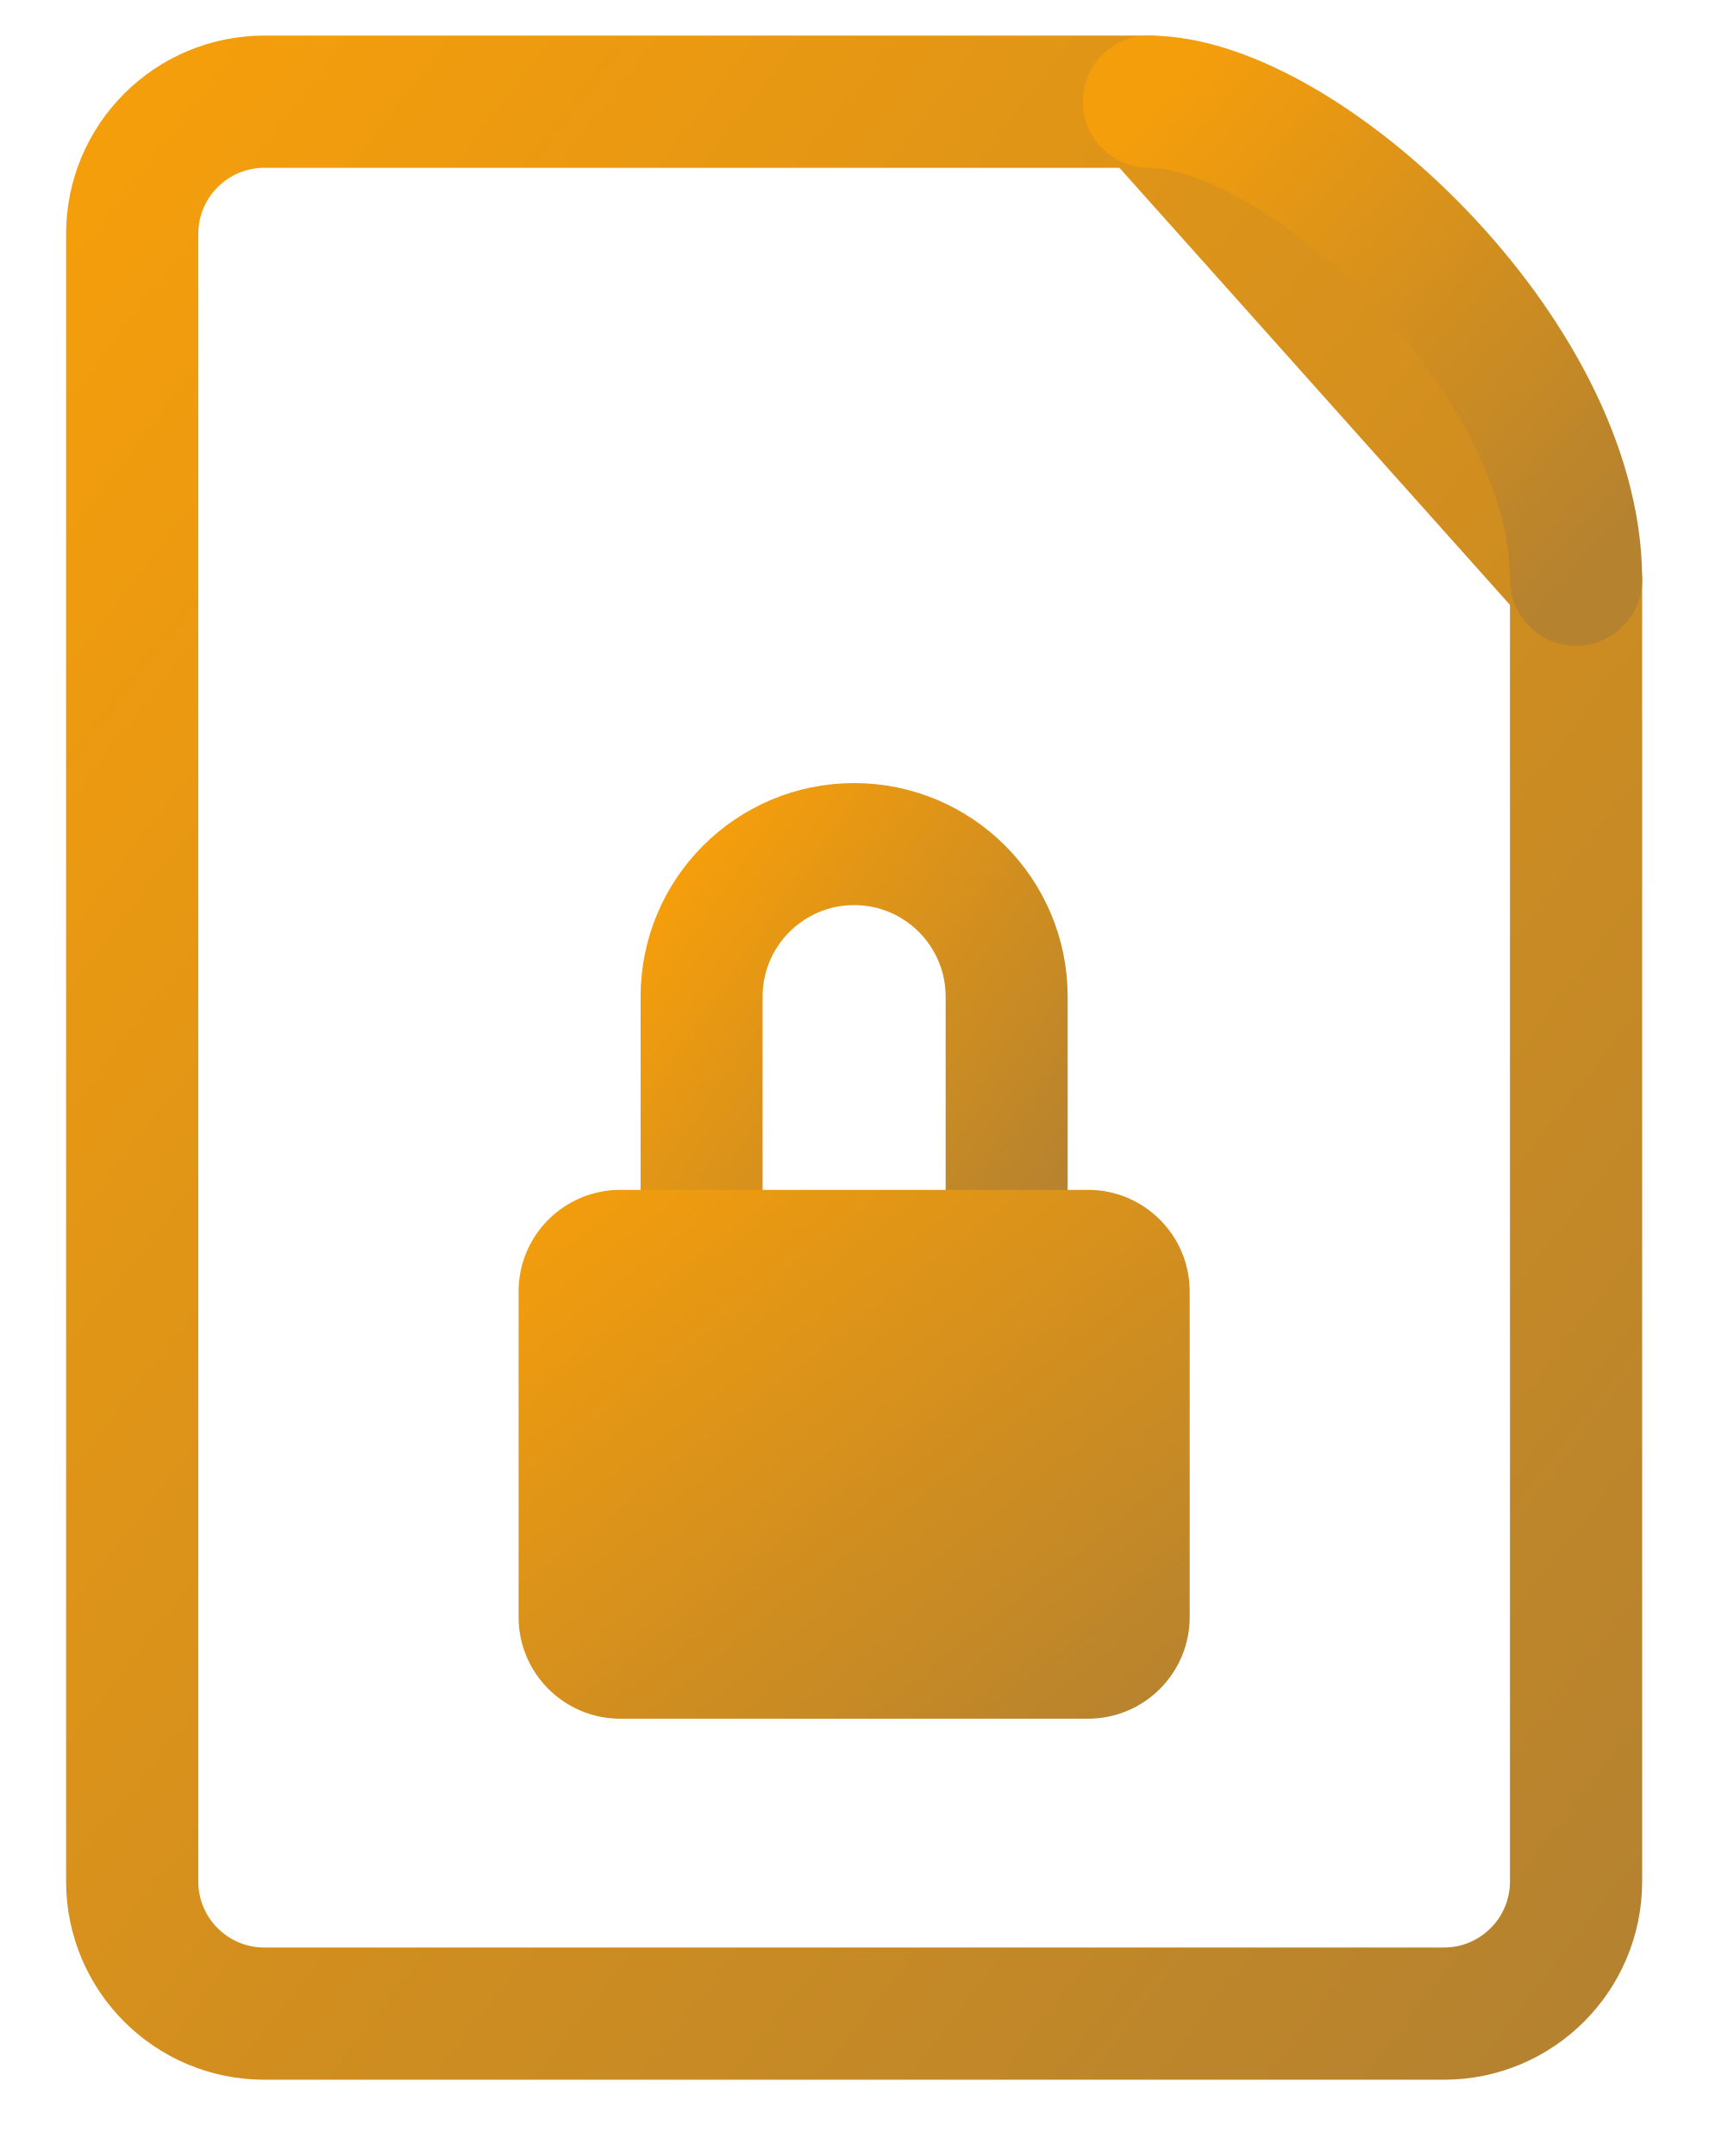
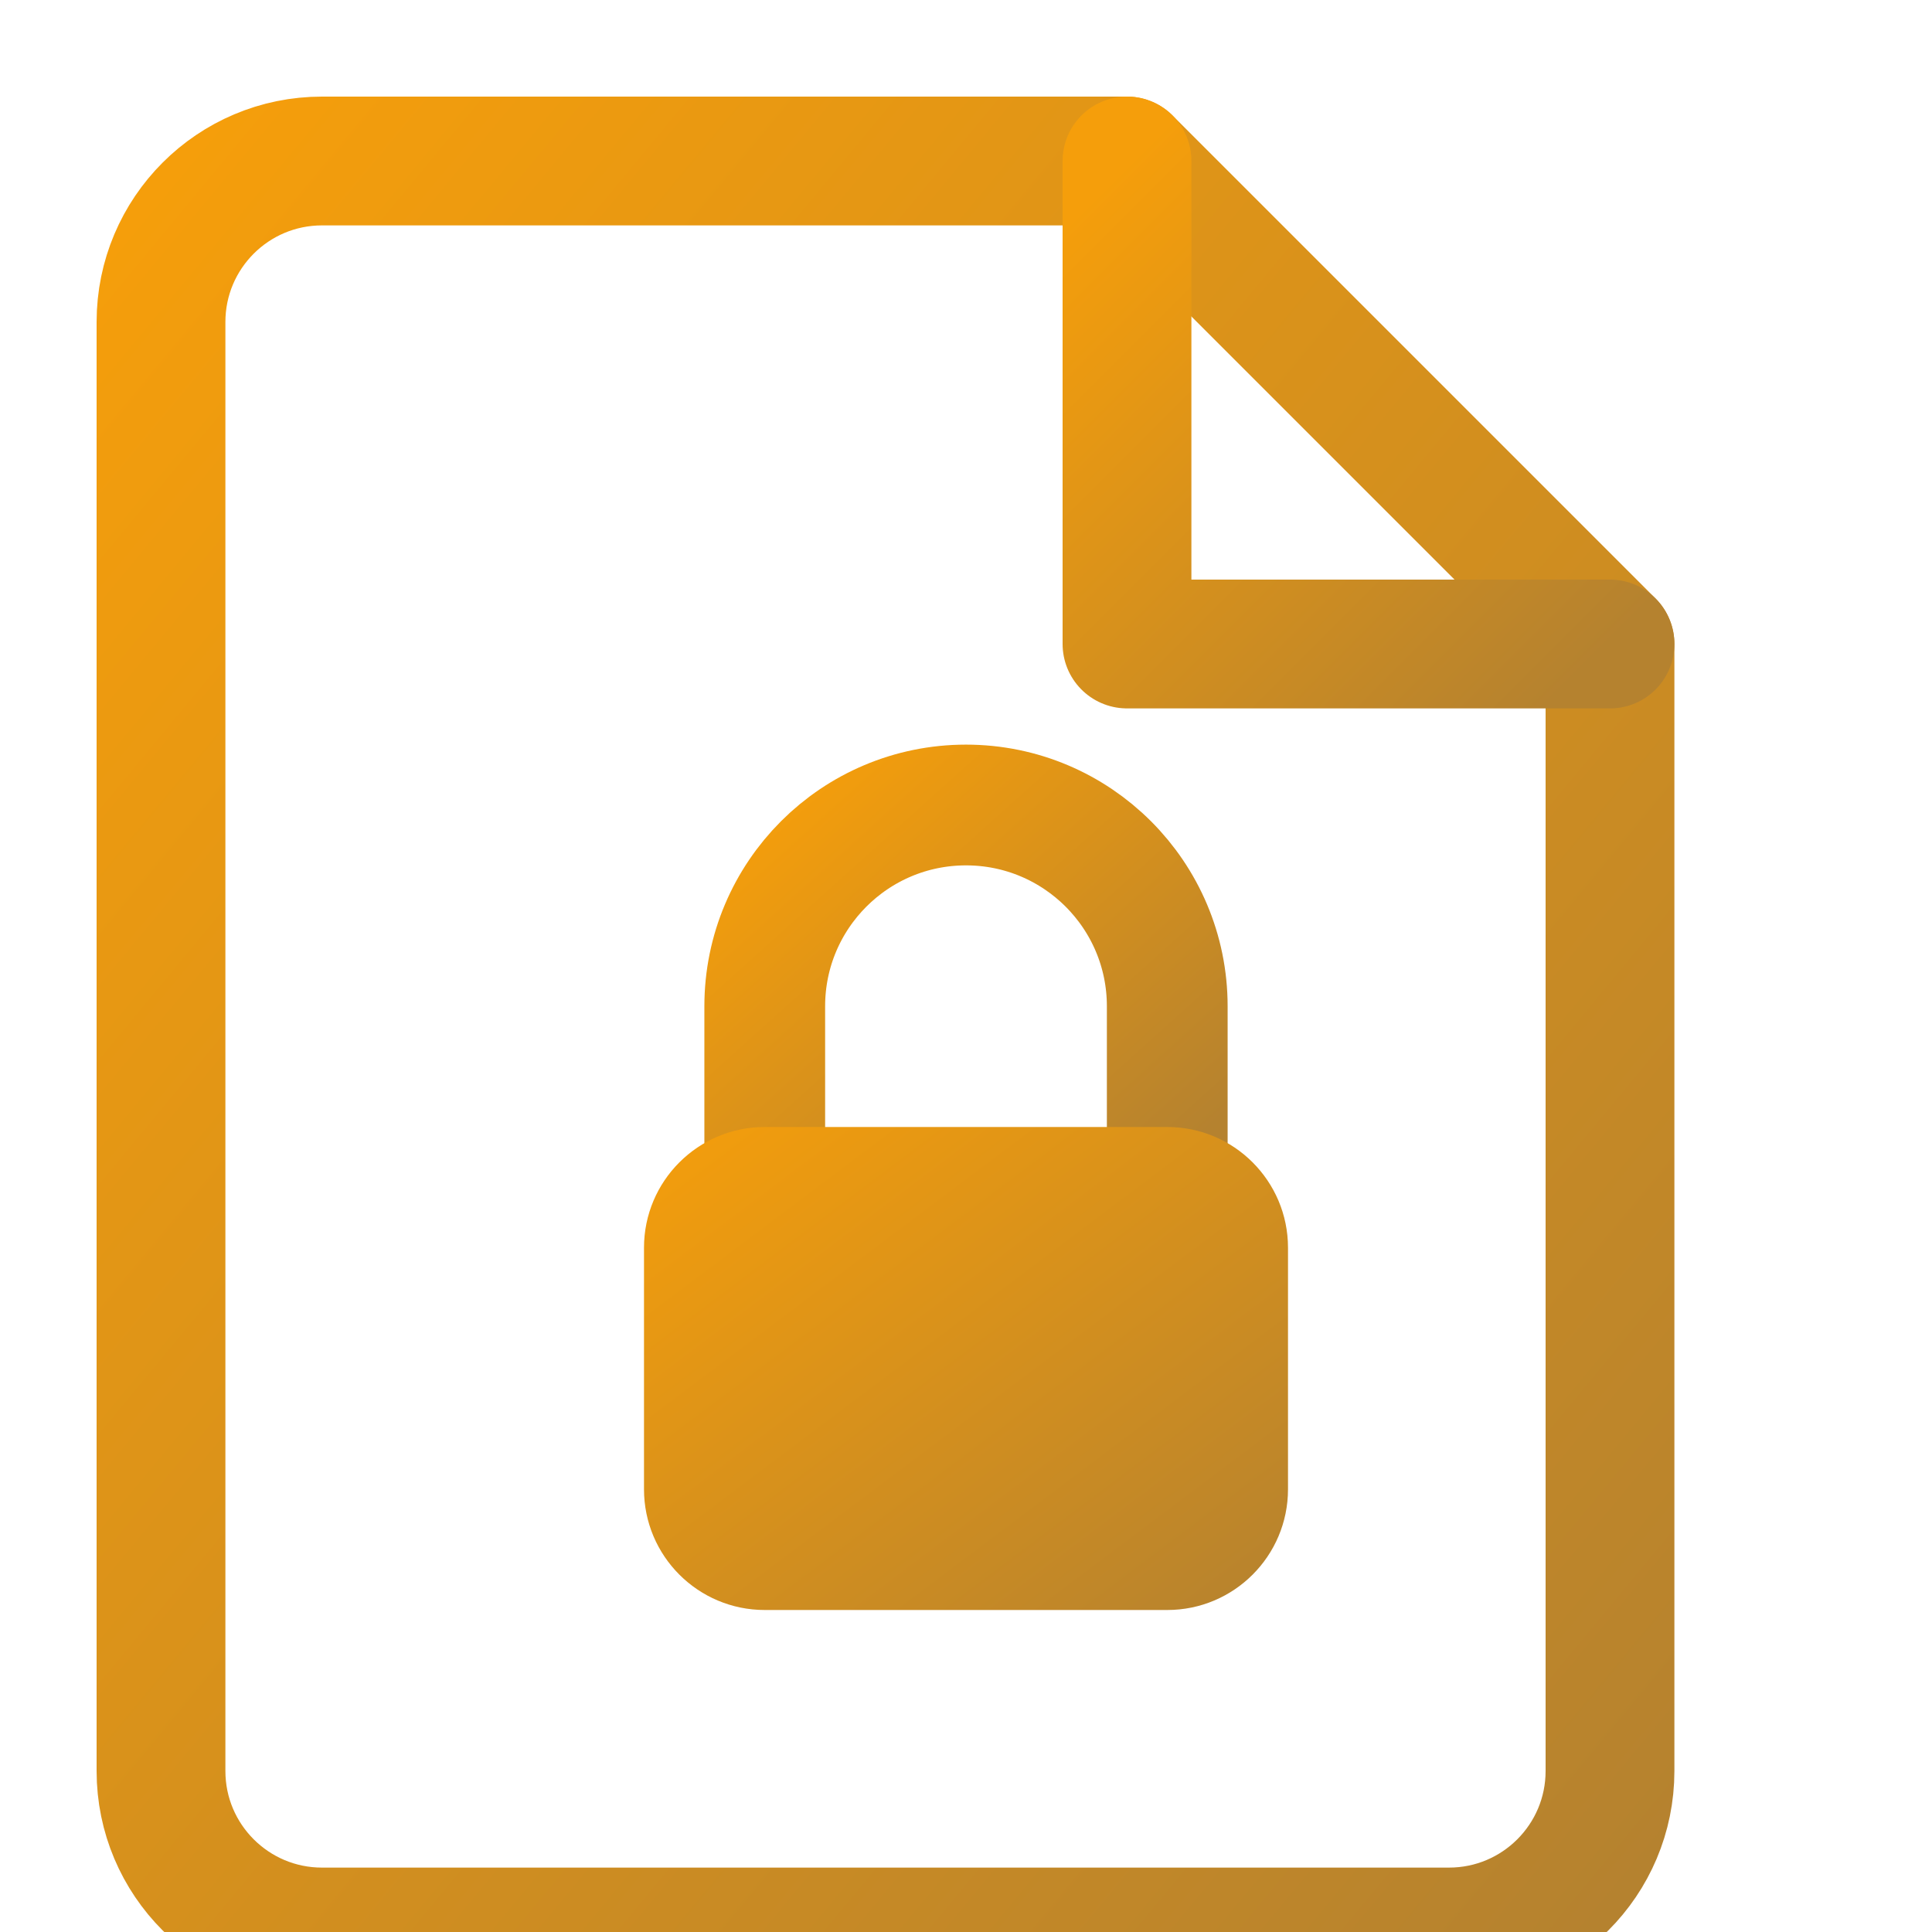
- <svg xmlns="http://www.w3.org/2000/svg" viewBox="44 24 168 212">
+ <svg xmlns="http://www.w3.org/2000/svg" viewBox="0 0 24 24">
  <defs>
    <linearGradient id="g" x1="0%" y1="0%" x2="100%" y2="100%">
      <stop offset="0%" stop-color="#f59e0b" />
      <stop offset="100%" stop-color="#b5822f" />
    </linearGradient>
  </defs>
-   <path d="M157,34 H70 A13,13 0 0 0 57,47 V209 A13,13 0 0 0 70,222 H186 A13,13 0 0 0 199,209 V81 Z" fill="none" stroke="url(#g)" stroke-width="13" stroke-linecap="round" stroke-linejoin="round" />
-   <path d="M157,34 C172,34 199,59 199,81" fill="none" stroke="url(#g)" stroke-width="13" stroke-linecap="round" />
-   <path d="M113,150 V122 A15,15 0 0 1 143,122 V150" fill="none" stroke="url(#g)" stroke-width="12" stroke-linecap="round" />
-   <rect x="95" y="141" width="66" height="52" rx="10" fill="url(#g)" />
+   <path d="M4 2h10l6 6v14a2 2 0 0 1-2 2H4a2 2 0 0 1-2-2V4a2 2 0 0 1 2-2z" fill="none" stroke="url(#g)" stroke-width="1.6" stroke-linecap="round" stroke-linejoin="round" />
+   <polyline points="14,2 14,8 20,8" fill="none" stroke="url(#g)" stroke-width="1.6" stroke-linecap="round" stroke-linejoin="round" />
+   <path d="M9.5 14.5 V12.5 A2.5 2.5 0 0 1 14.5 12.5 V14.5" fill="none" stroke="url(#g)" stroke-width="1.5" stroke-linecap="round" />
+   <rect x="8" y="14" width="8" height="6" rx="1.5" fill="url(#g)" />
</svg>
